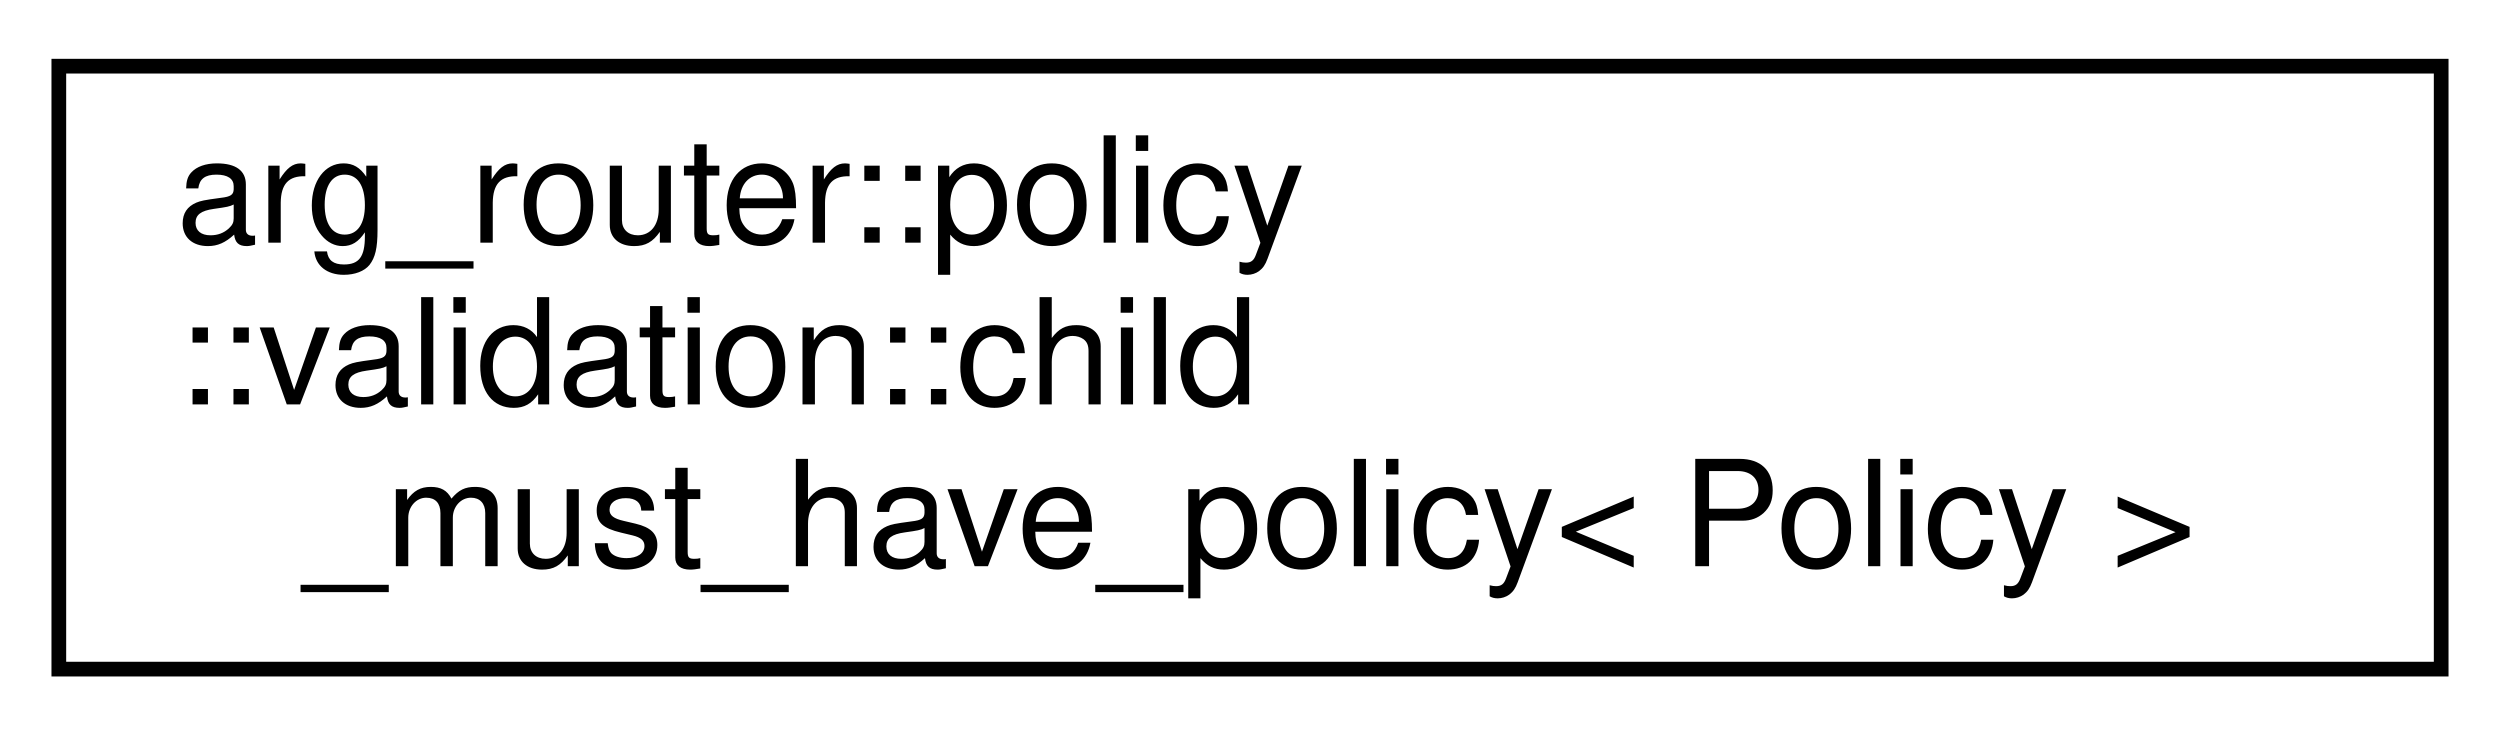
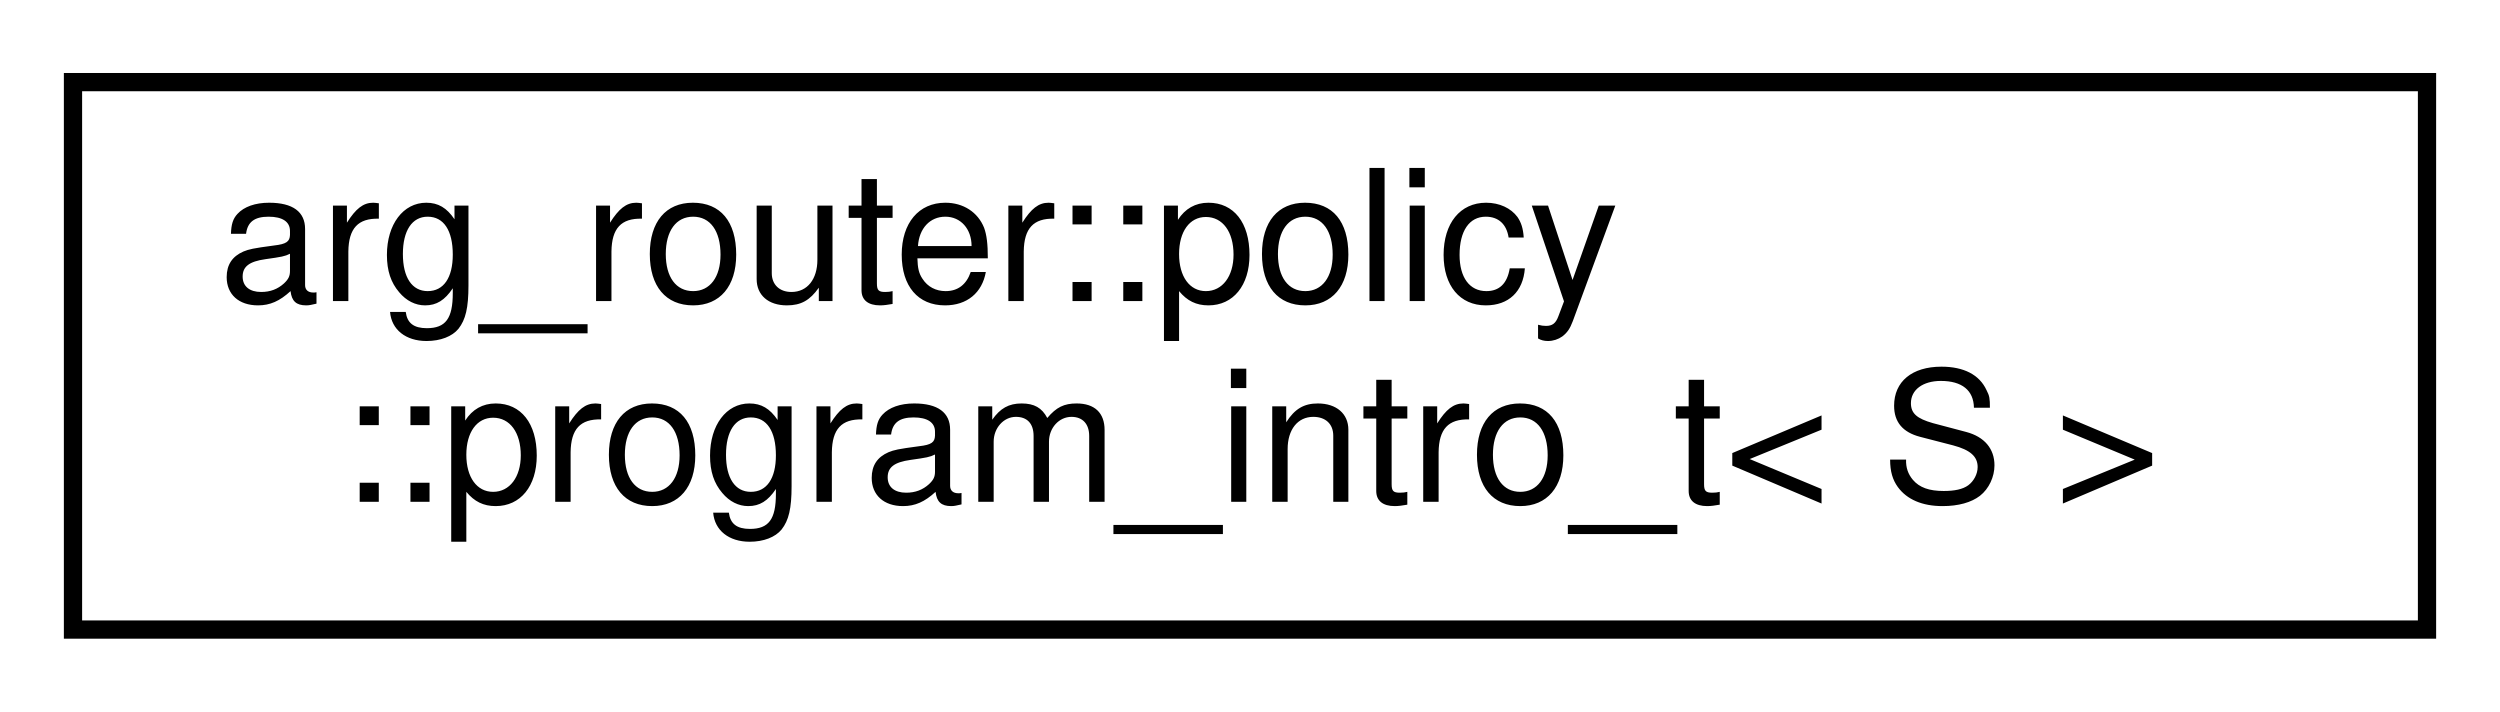
- <svg xmlns="http://www.w3.org/2000/svg" xmlns:xlink="http://www.w3.org/1999/xlink" width="170pt" height="50pt" viewBox="0.00 0.00 170.00 50.00">
-   <g id="graph0" class="graph" transform="scale(1 1) rotate(0) translate(4 46)">
+ <svg xmlns="http://www.w3.org/2000/svg" xmlns:xlink="http://www.w3.org/1999/xlink" width="137pt" height="39pt" viewBox="0.00 0.00 137.00 39.00">
+   <g id="graph0" class="graph" transform="scale(1 1) rotate(0) translate(4 35)">
    <g id="node1" class="node">
      <g id="a_node1">
-         <a xlink:href="structarg__router_1_1policy_1_1validation_1_1child__must__have__policy.html" target="_top" xlink:title=" ">
-           <polygon fill="none" stroke="black" points="0,-0.5 0,-41.5 162,-41.5 162,-0.5 0,-0.5" />
-           <text text-anchor="start" x="8" y="-29.5" font-family="Helvetica,sans-Serif" font-size="10.00">arg_router::policy</text>
-           <text text-anchor="start" x="8" y="-18.5" font-family="Helvetica,sans-Serif" font-size="10.00">::validation::child</text>
-           <text text-anchor="middle" x="81" y="-7.5" font-family="Helvetica,sans-Serif" font-size="10.00">_must_have_policy&lt; Policy &gt;</text>
+         <a xlink:href="classarg__router_1_1policy_1_1program__intro__t.html" target="_top" xlink:title=" ">
+           <polygon fill="none" stroke="black" points="0,-0.5 0,-30.5 129,-30.5 129,-0.5 0,-0.5" />
+           <text text-anchor="start" x="8" y="-18.5" font-family="Helvetica,sans-Serif" font-size="10.00">arg_router::policy</text>
+           <text text-anchor="middle" x="64.5" y="-7.5" font-family="Helvetica,sans-Serif" font-size="10.00">::program_intro_t&lt; S &gt;</text>
        </a>
      </g>
    </g>
  </g>
</svg>
